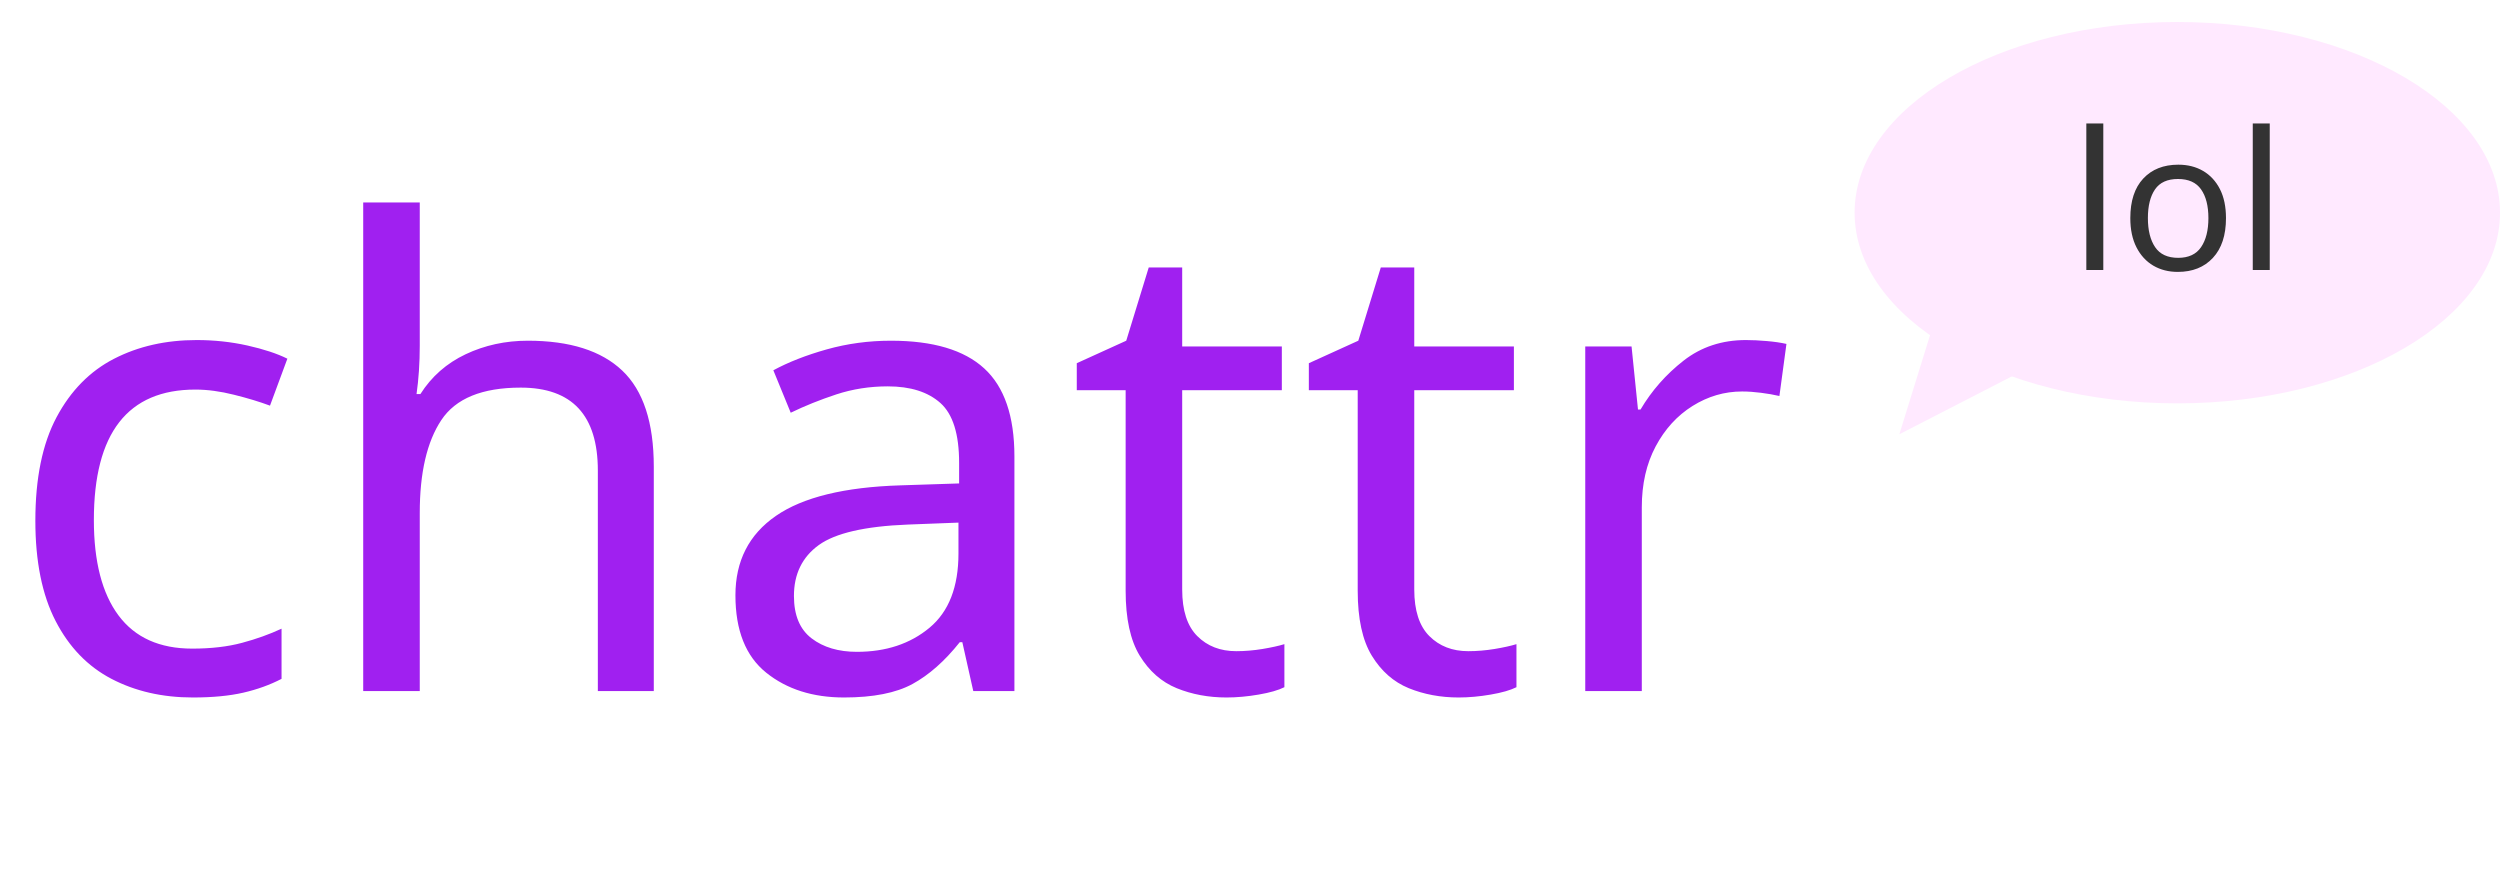
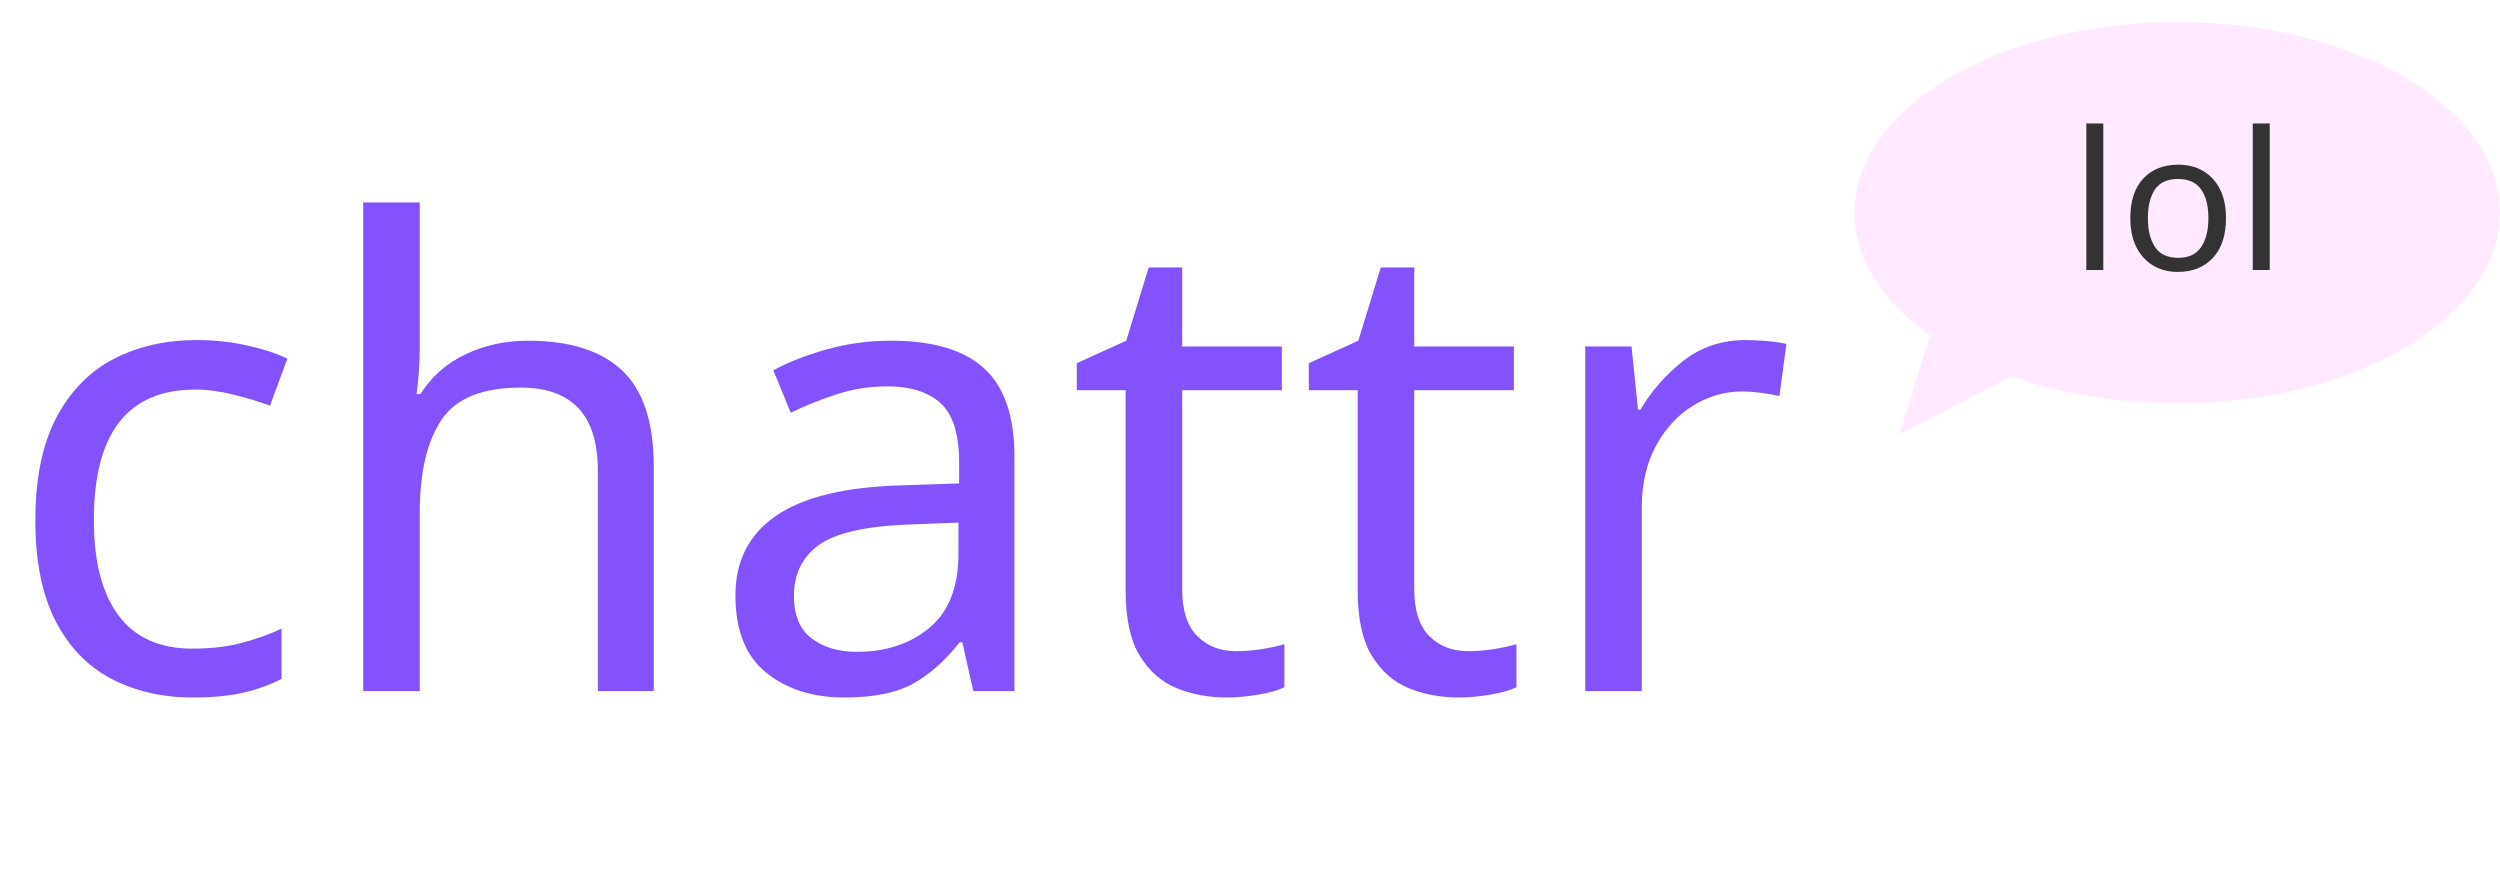
<svg xmlns="http://www.w3.org/2000/svg" width="777.794" height="271" viewBox="0 0 777.794 271">
  <g id="Group_1" data-name="Group 1" transform="translate(-639 -405)">
-     <text id="chattr" transform="translate(639 620)" fill="#a020f0" font-size="200" font-family="BreeSerif-Regular, Bree Serif">
+     <text id="chattr" transform="translate(639 620)" fill="#8352fd" font-size="200" font-family="BreeSerif-Regular, Bree Serif">
      <tspan x="0" y="0">chattr</tspan>
    </text>
    <g id="cloud" transform="translate(1213 407.844)">
      <path id="Path_1" data-name="Path 1" d="M103.4,4c55.447,0,100.4,26.56,100.4,59.325s-44.95,59.325-100.4,59.325S3,96.091,3,63.325,47.95,4,103.4,4Z" fill="#ffe9ff" />
      <path id="Path_2" data-name="Path 2" d="M6.05,62.56l6.042-19.5,6.047-19.5L30.25,33.718,42.357,43.881,24.2,53.223Z" transform="translate(10.869 69.702)" fill="#ffe9ff" />
    </g>
    <text id="lol" transform="translate(1283 489)" fill="#333" font-size="60" font-family="BreeSerif-Regular, Bree Serif">
      <tspan x="0" y="0">lol</tspan>
    </text>
  </g>
</svg>
